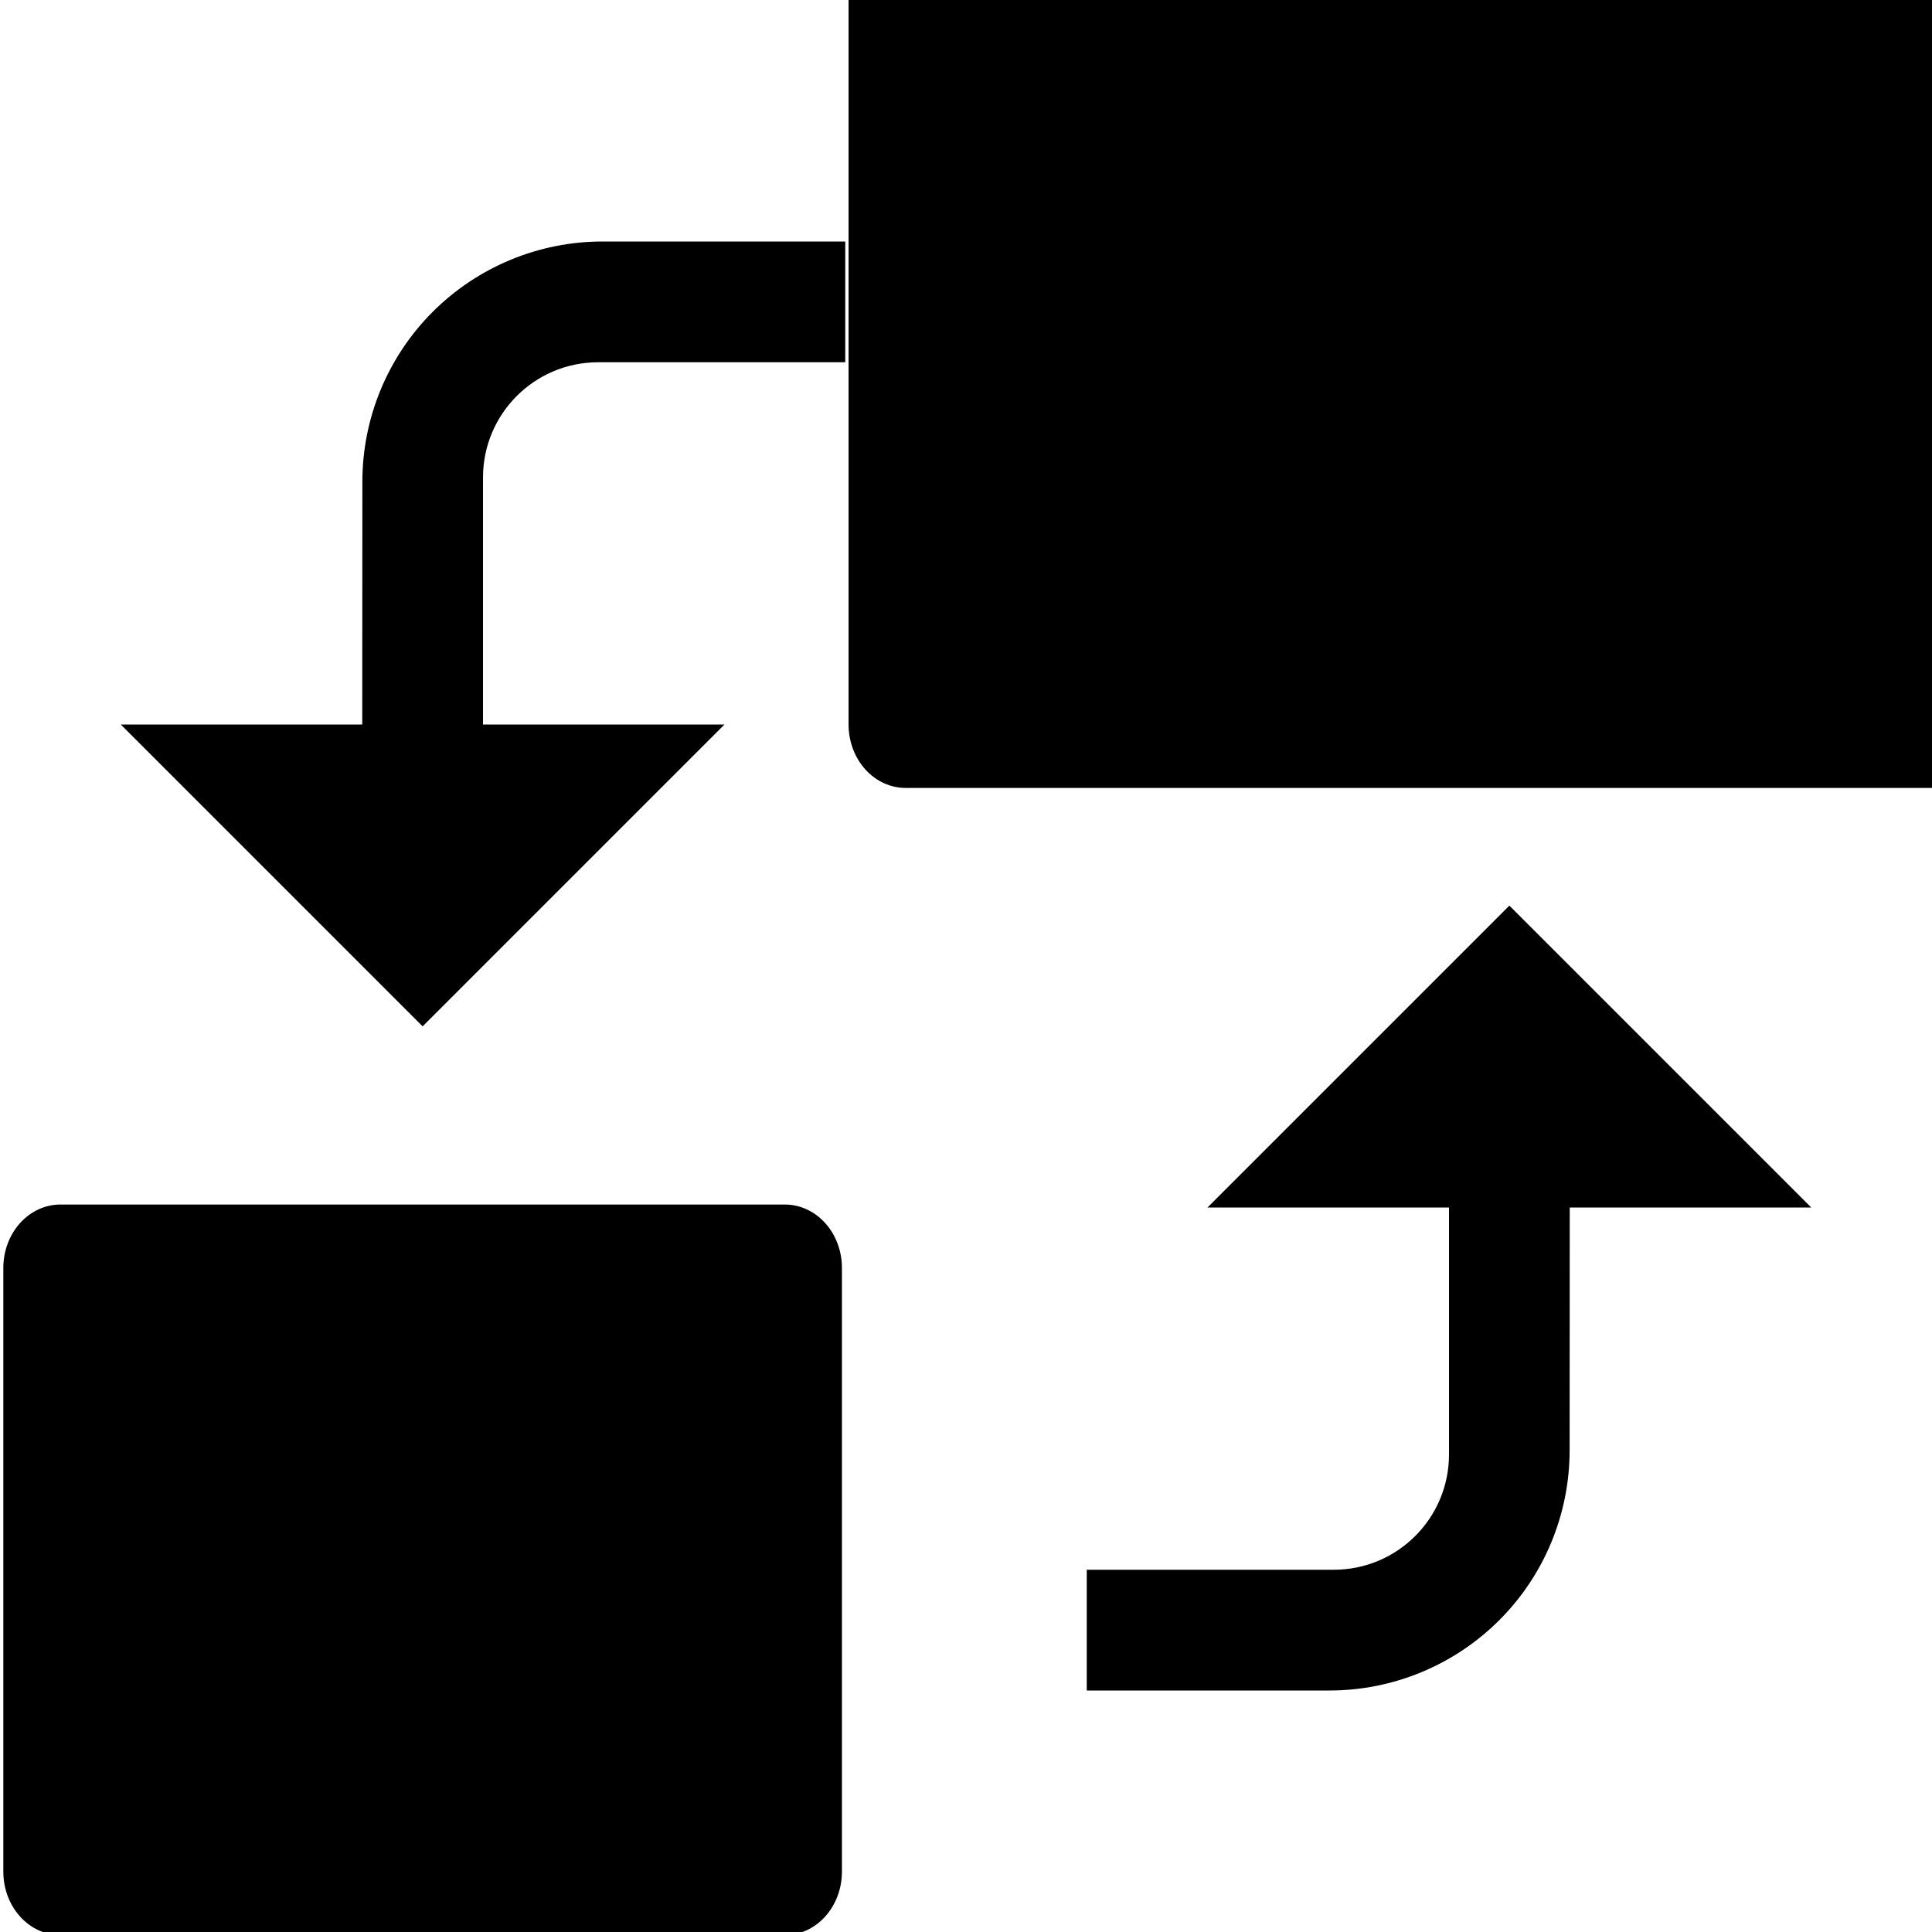
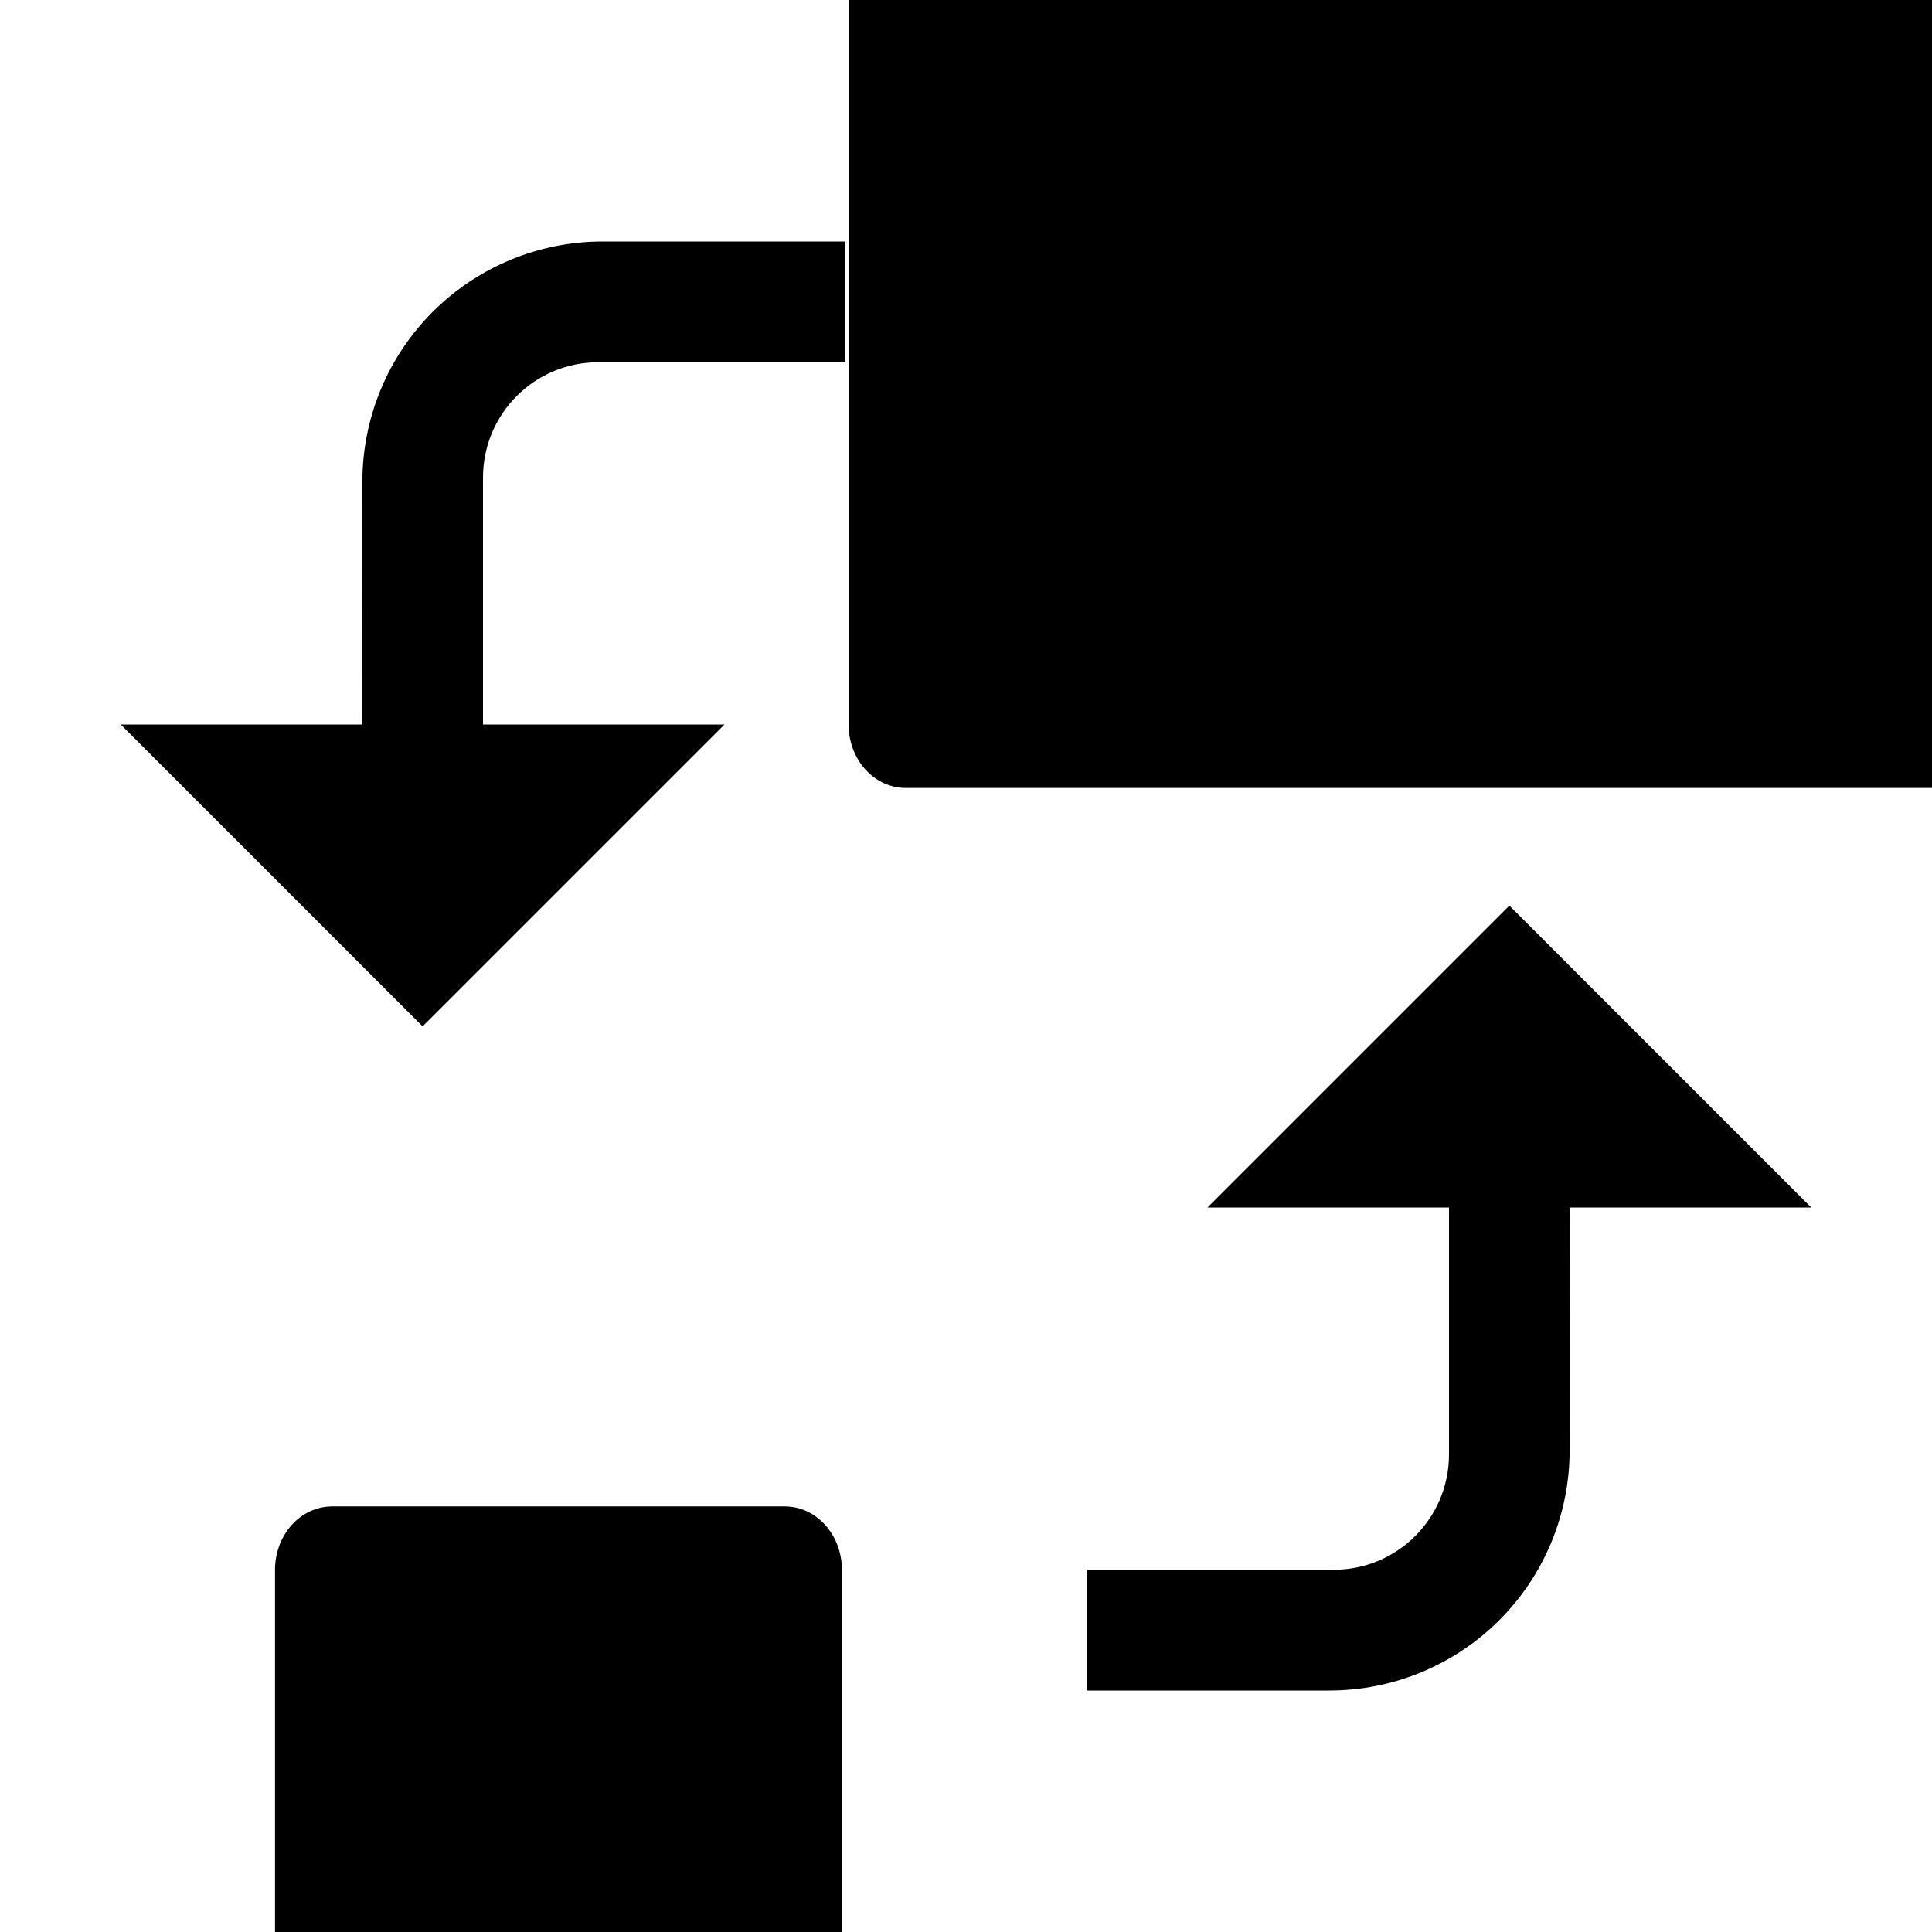
<svg xmlns="http://www.w3.org/2000/svg" width="16px" height="16px" version="1.1" xml:space="preserve" style="fill-rule:evenodd;clip-rule:evenodd;stroke-linecap:round;stroke-linejoin:round;stroke-miterlimit:1.5;">
  <g transform="matrix(1,0,0,1,-50,-270)">
    <g id="rescale">
      <g id="bg" transform="matrix(0.110345,0,0,0.121212,33.7793,251.091)">
        <rect x="147" y="156" width="145" height="132" style="fill:rgb(135,135,135);fill-opacity:0;" />
      </g>
      <g transform="matrix(1.5,0,0,1.66667,28.75,254.667)">
-         <rect x="14.5" y="15.5" width="4" height="3" style="stroke:black;stroke-width:0.63px;" />
+         <rect x="16" y="17" width="2.5" height="2" style="stroke:black;stroke-width:0.63px;" />
      </g>
      <g transform="matrix(1.5,0,0,1.66667,35.75,242.667)">
        <rect x="14.5" y="15.5" width="6" height="4.5" style="stroke:black;stroke-width:0.63px;" />
      </g>
      <g transform="matrix(1.07188e-15,1,-1,1.07188e-15,66,263)">
        <path d="M11,12.999L10.99,12.999C10.462,12.999 9.956,12.79 9.583,12.417C9.21,12.044 9,11.538 9,11.01L9,9L10,9L10,11.045C10,11.573 10.427,12 10.955,12L13,12L13,10L15.5,12.5L13,15L13,13L11,12.999Z" />
      </g>
      <g transform="matrix(1.11022e-16,-1,1,1.11022e-16,50,293)">
        <path d="M11,12.999L10.99,12.999C10.462,12.999 9.956,12.79 9.583,12.417C9.21,12.044 9,11.538 9,11.01L9,9L10,9L10,11.045C10,11.573 10.427,12 10.955,12L13,12L13,10L15.5,12.5L13,15L13,13L11,12.999Z" />
      </g>
    </g>
  </g>
</svg>
